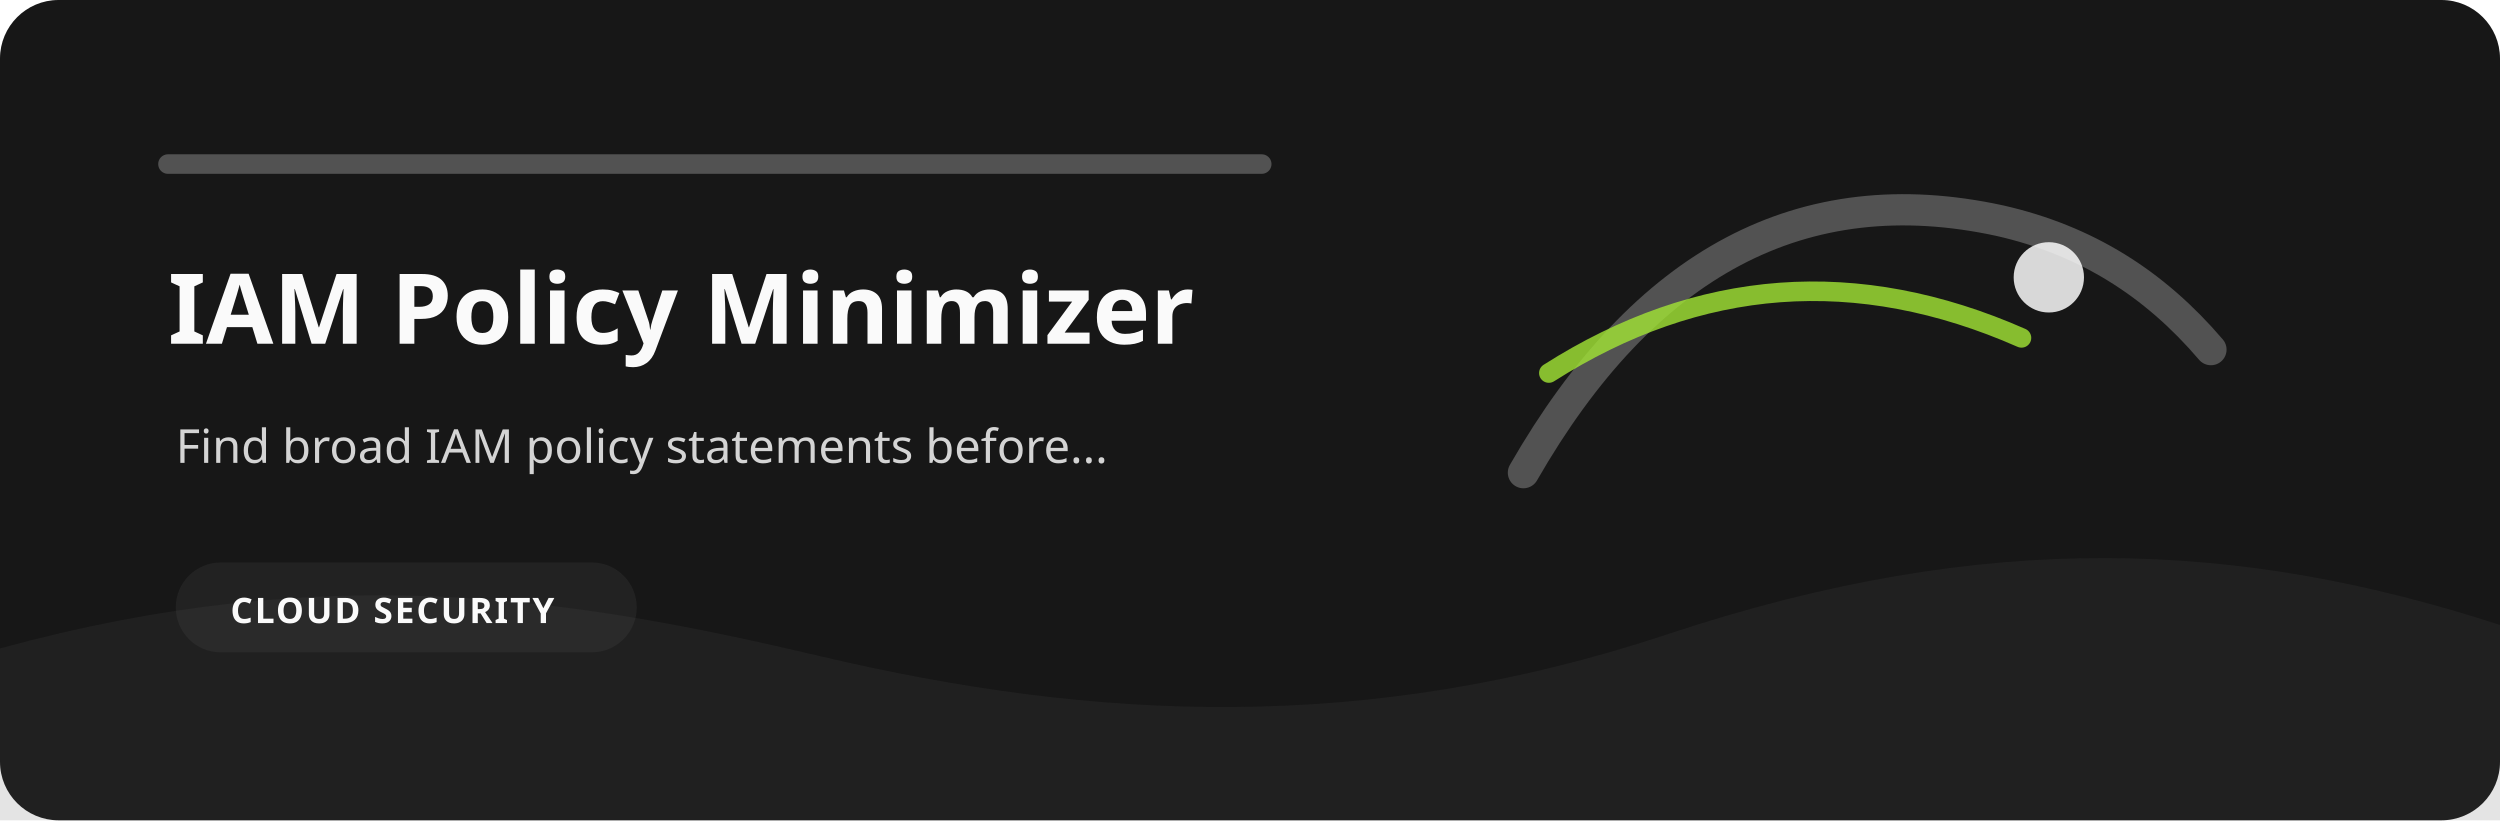
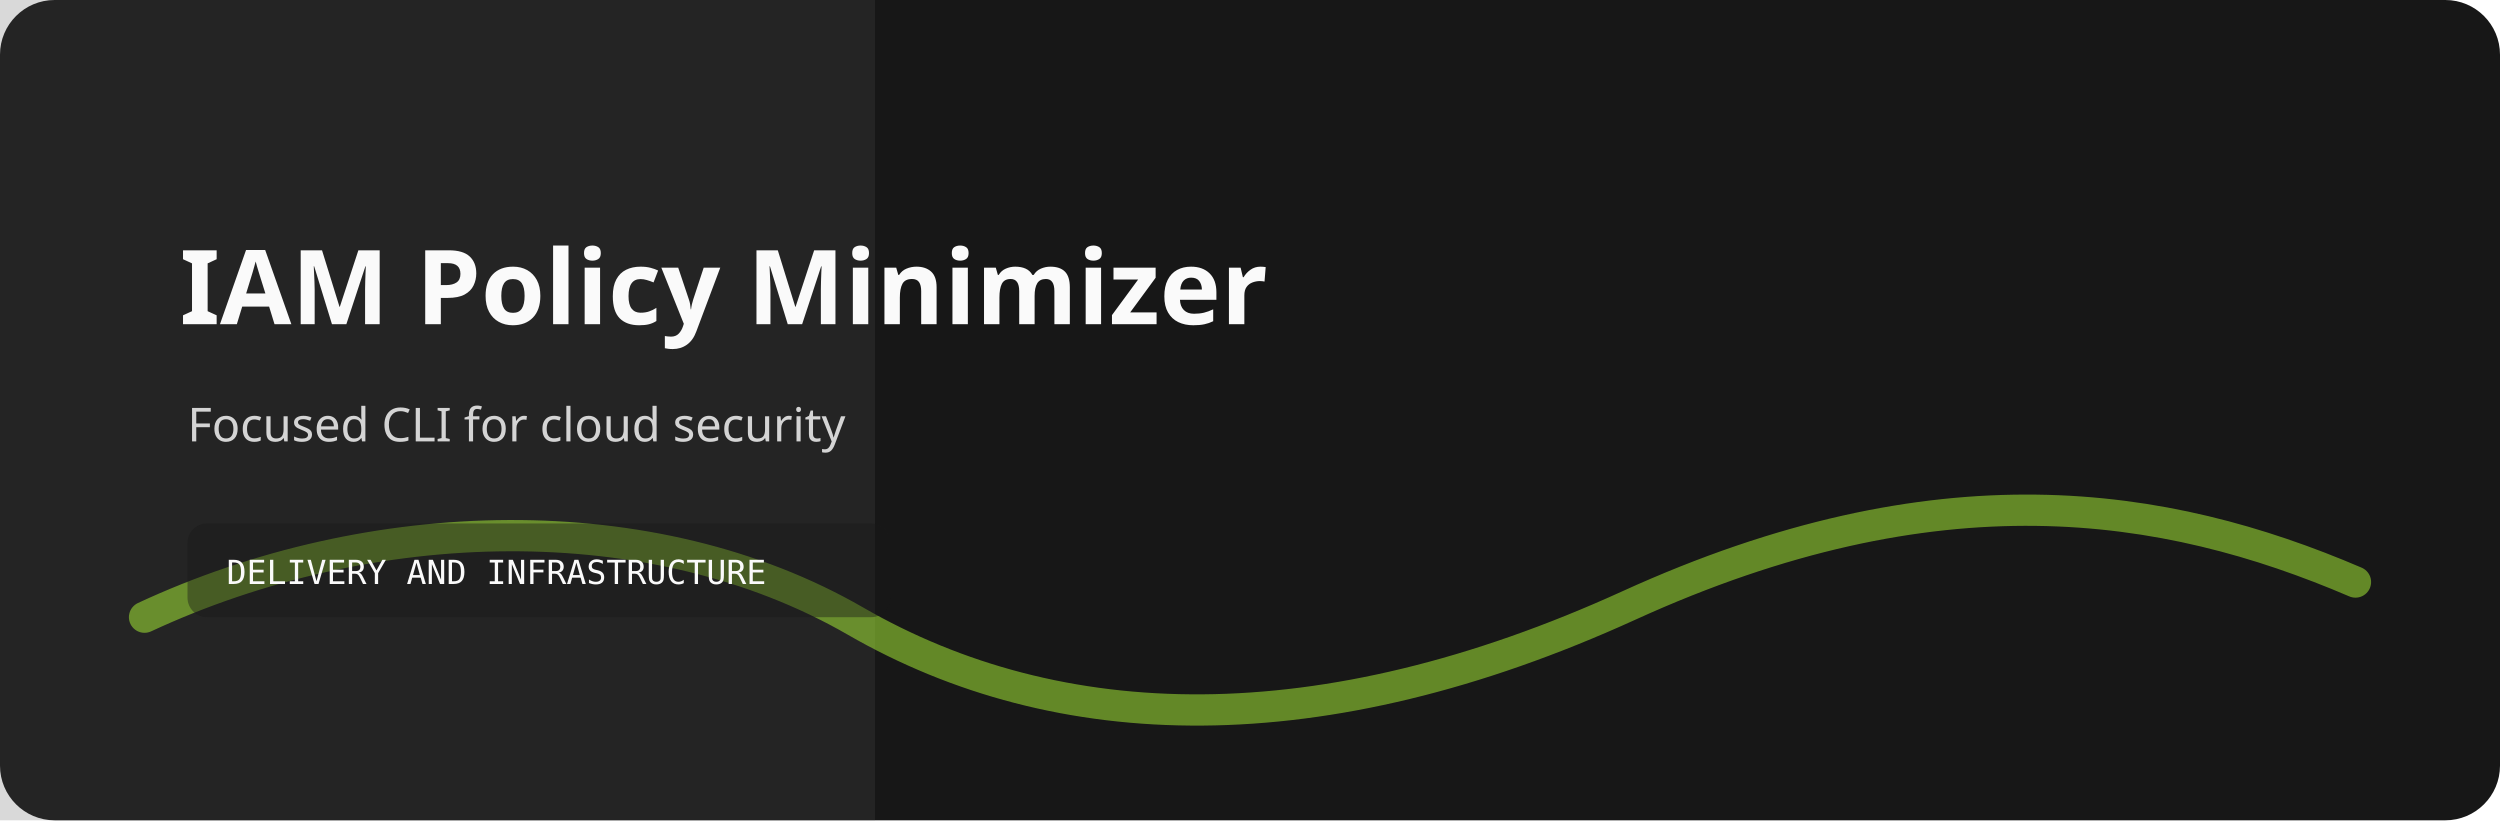
- <svg xmlns="http://www.w3.org/2000/svg" width="1280" height="420" viewBox="0 0 1280 420" fill="none" role="img" aria-label="IAM Policy Minimizer project cover">
-   <rect width="1280" height="420" rx="30" fill="#171717" />
-   <path d="M0 332C168 286 293 306 420 336C560 369 699 376 853 325C1018 270 1148 277 1280 320V420H0V332Z" fill="#525252" opacity=".16" />
-   <path d="M86 84h560" stroke="#525252" stroke-width="10" stroke-linecap="round" />
-   <text x="86" y="176" fill="#fafafa" font-family="Nunito Sans, ui-sans-serif, system-ui" font-size="50" font-weight="800">IAM Policy Minimizer</text>
-   <text x="90" y="237" fill="#d4d4d4" font-family="Nunito Sans, ui-sans-serif, system-ui" font-size="24" font-weight="500">Find broad IAM policy statements before...</text>
-   <rect x="90" y="288" width="236" height="46" rx="23" fill="#525252" opacity=".20" />
-   <text x="118" y="319" fill="#fafafa" font-family="Nunito Sans, ui-sans-serif, system-ui" font-size="18" font-weight="800" letter-spacing="1">CLOUD SECURITY</text>
-   <path d="M780 242c62-108 143-151 244-129 44 10 79 32 108 66" fill="none" stroke="#525252" stroke-width="16" stroke-linecap="round" />
-   <path d="M793 191c77-49 158-55 242-18" fill="none" stroke="#a3e635" stroke-width="10" stroke-linecap="round" opacity=".8" />
-   <circle cx="1049" cy="142" r="18" fill="#fafafa" opacity=".85" />
+ <svg xmlns="http://www.w3.org/2000/svg" width="1280" height="420" viewBox="0 0 1280 420" fill="none" role="img" aria-label="IAM Policy Minimizer cover">
+   <rect width="1280" height="420" rx="28" fill="#171717" />
+   <rect x="0" y="0" width="448" height="420" fill="#525252" opacity=".22" />
+   <path d="M74 316C190 262 334 258 438 318S676 382 834 310s274-54 372-12" stroke="#a3e635" stroke-width="16" stroke-linecap="round" opacity=".55" />
+   <text x="92" y="166" fill="#fafafa" font-family="Manrope, ui-sans-serif, system-ui" font-size="53" font-weight="850">IAM Policy Minimizer</text>
+   <text x="96" y="226" fill="#d4d4d4" font-family="Manrope, ui-sans-serif, system-ui" font-size="24">Focused CLI for cloud security</text>
+   <rect x="96" y="268" width="360" height="48" rx="10" fill="#171717" opacity=".42" />
+   <text x="116" y="299" fill="#fafafa" font-family="ui-monospace, SFMono-Regular, Menlo, monospace" font-size="17">DELIVERY AND INFRASTRUCTURE</text>
</svg>
